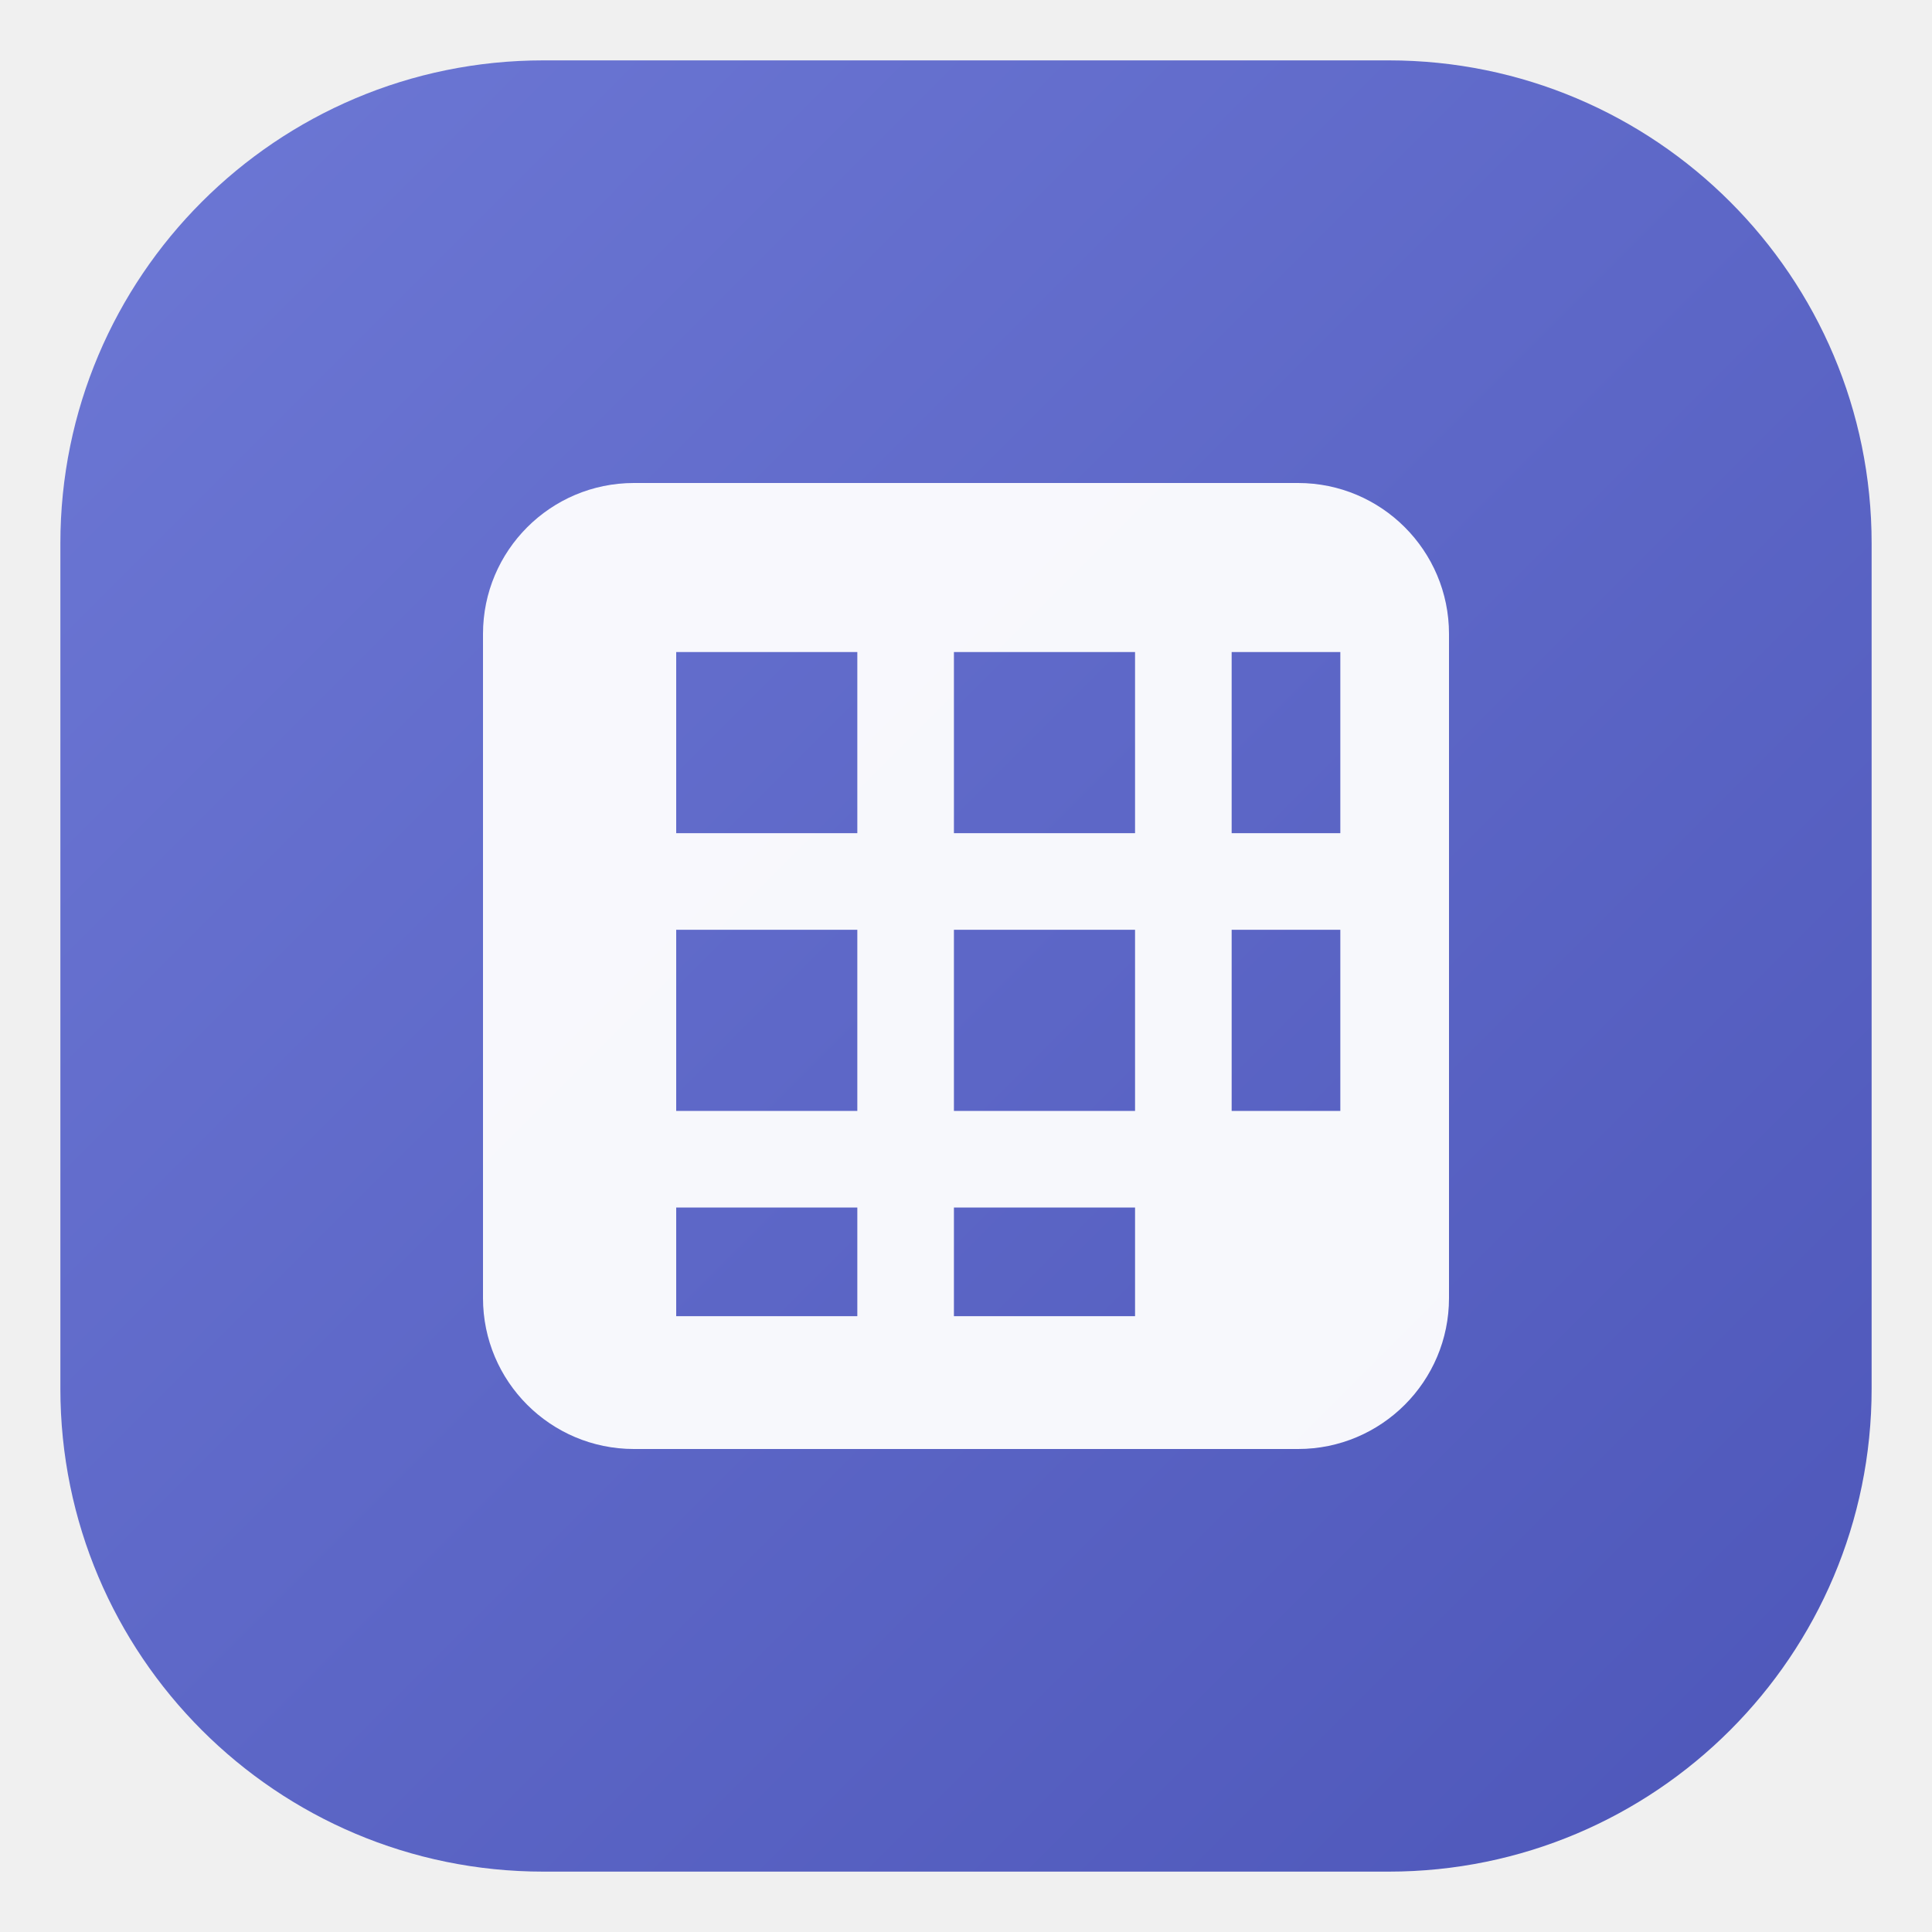
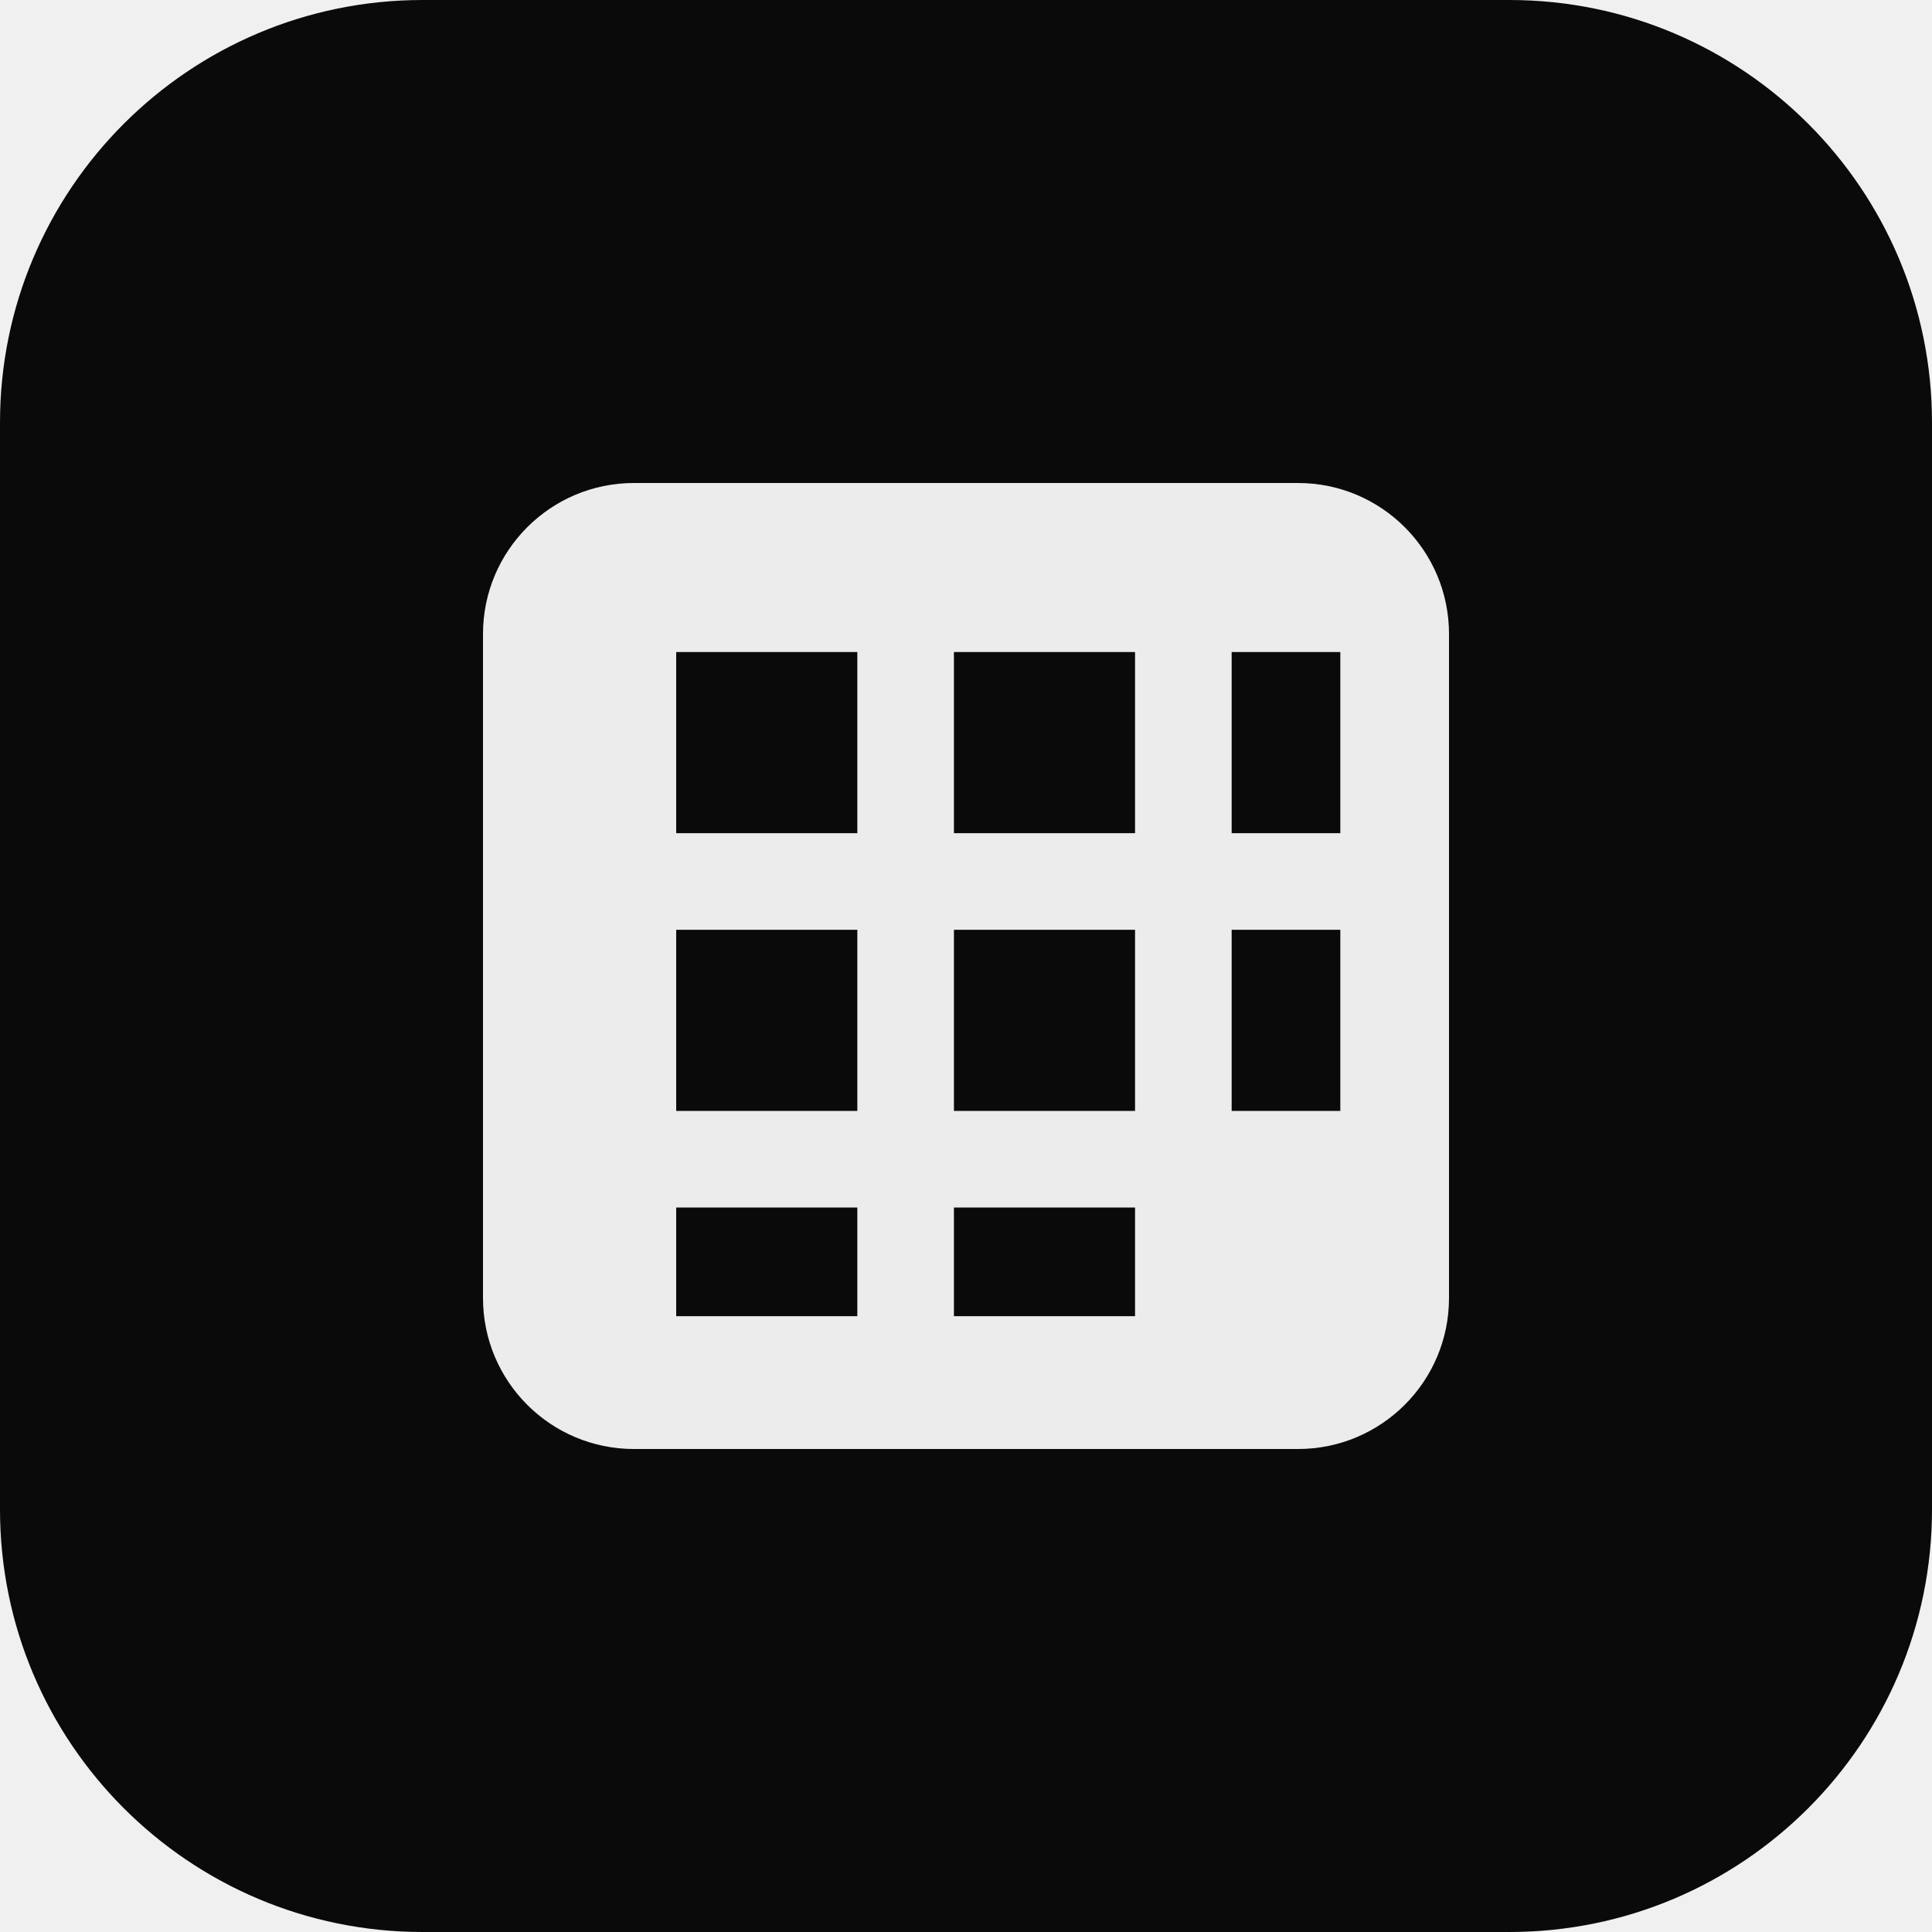
<svg xmlns="http://www.w3.org/2000/svg" viewBox="0 0 32 32">
-   <defs>
-     <linearGradient id="g" x1="0" y1="0" x2="32" y2="32" gradientUnits="userSpaceOnUse">
-       <stop stop-color="#6e79d6" />
-       <stop offset="1" stop-color="#4c55b8" />
-     </linearGradient>
-   </defs>
-   <rect x="1" y="1" width="30" height="30" rx="8" fill="url(#g)" />
-   <path d="M8 10.5C8 9.12 9.12 8 10.5 8h11C22.88 8 24 9.12 24 10.5v11c0 1.38-1.12 2.5-2.5 2.5h-11A2.5 2.5 0 0 1 8 21.5v-11Zm3.2.3v3h3v-3h-3Zm4.6 0v3h3v-3h-3Zm4.6 0v3h1.8v-3H21.4Zm-9.2 4.6v3h3v-3h-3Zm4.6 0v3h3v-3h-3Zm4.6 0v3h1.8v-3H21.4Zm-9.2 4.6v1.8h3v-1.8h-3Zm4.6 0v1.8h3v-1.8h-3Z" fill="#fff" fill-opacity="0.95" />
+   <rect width="32" height="32" rx="7" fill="#0a0a0a" />
+   <path d="M8 10.5C8 9.12 9.12 8 10.5 8h11C22.88 8 24 9.12 24 10.5v11c0 1.38-1.12 2.5-2.5 2.5h-11A2.5 2.5 0 0 1 8 21.5v-11Zm3.2.3v3h3v-3h-3Zm4.6 0v3h3v-3h-3Zm4.6 0v3h1.8v-3H21.4Zm-9.2 4.6v3h3v-3h-3Zm4.6 0v3h3v-3h-3Zm4.6 0v3h1.8v-3H21.4Zm-9.2 4.6v1.8h3v-1.8h-3Zm4.6 0v1.8h3v-1.8h-3Z" fill="#fff" fill-opacity="0.92" />
</svg>
